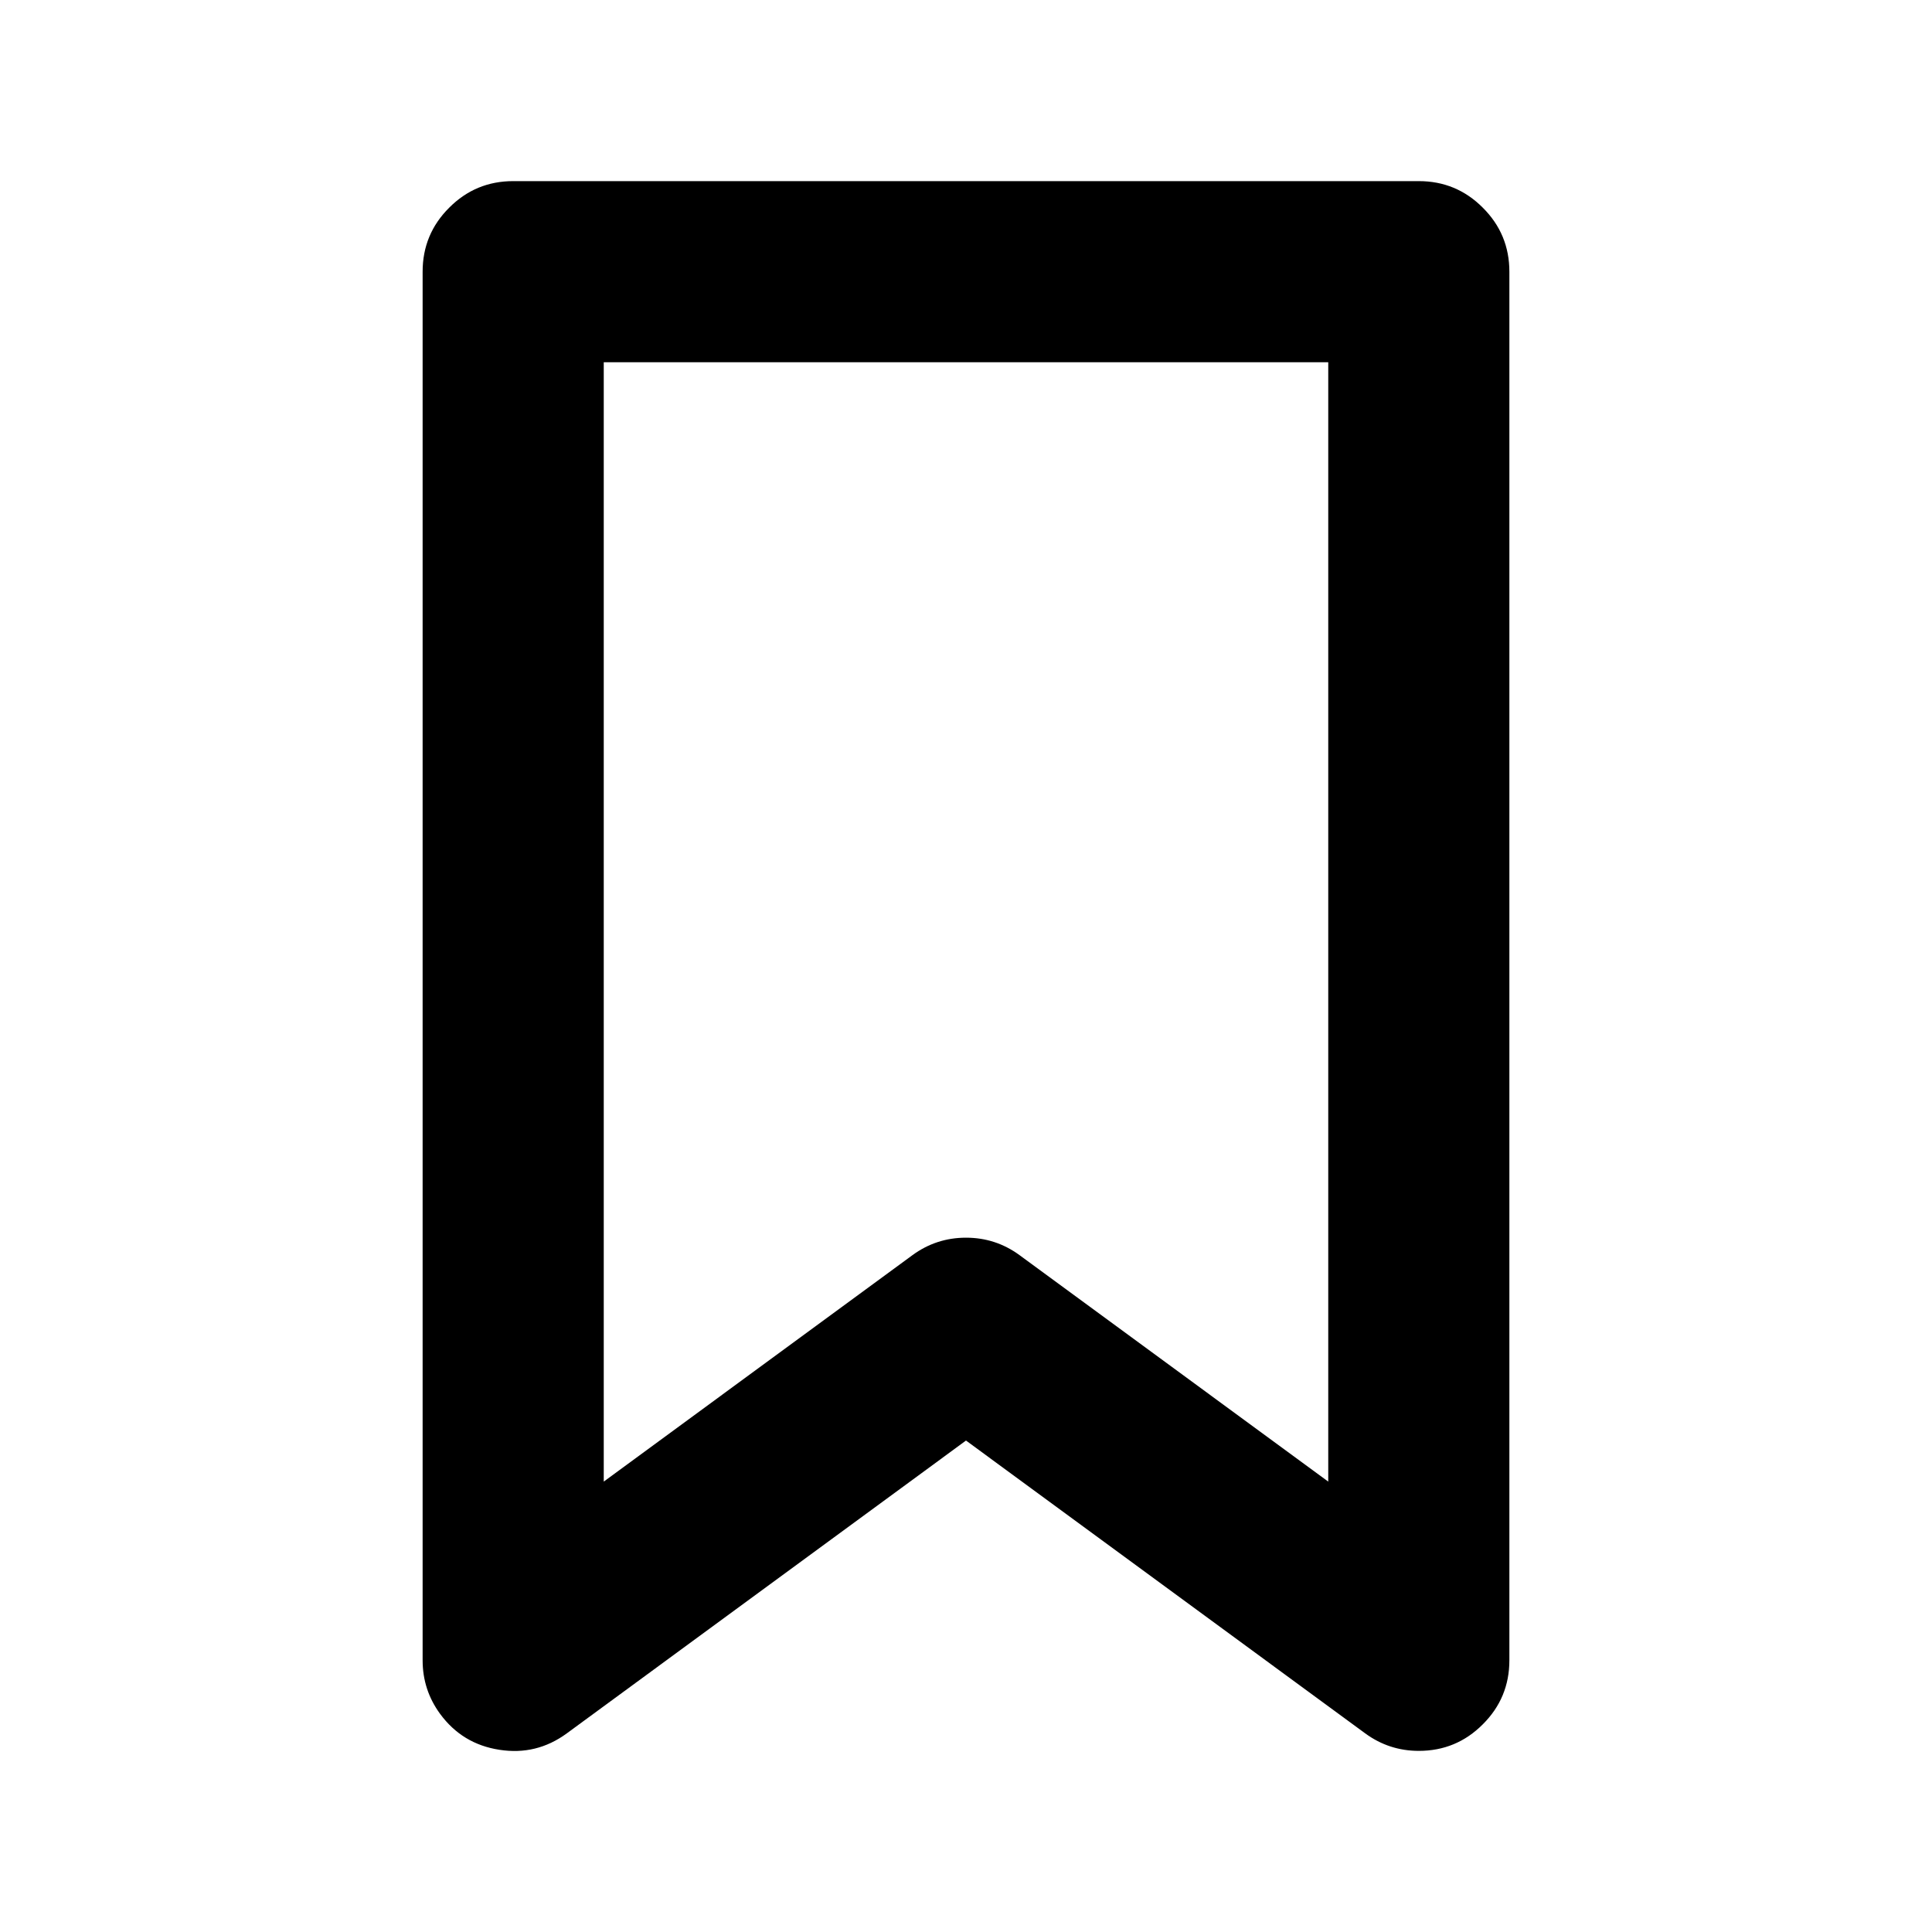
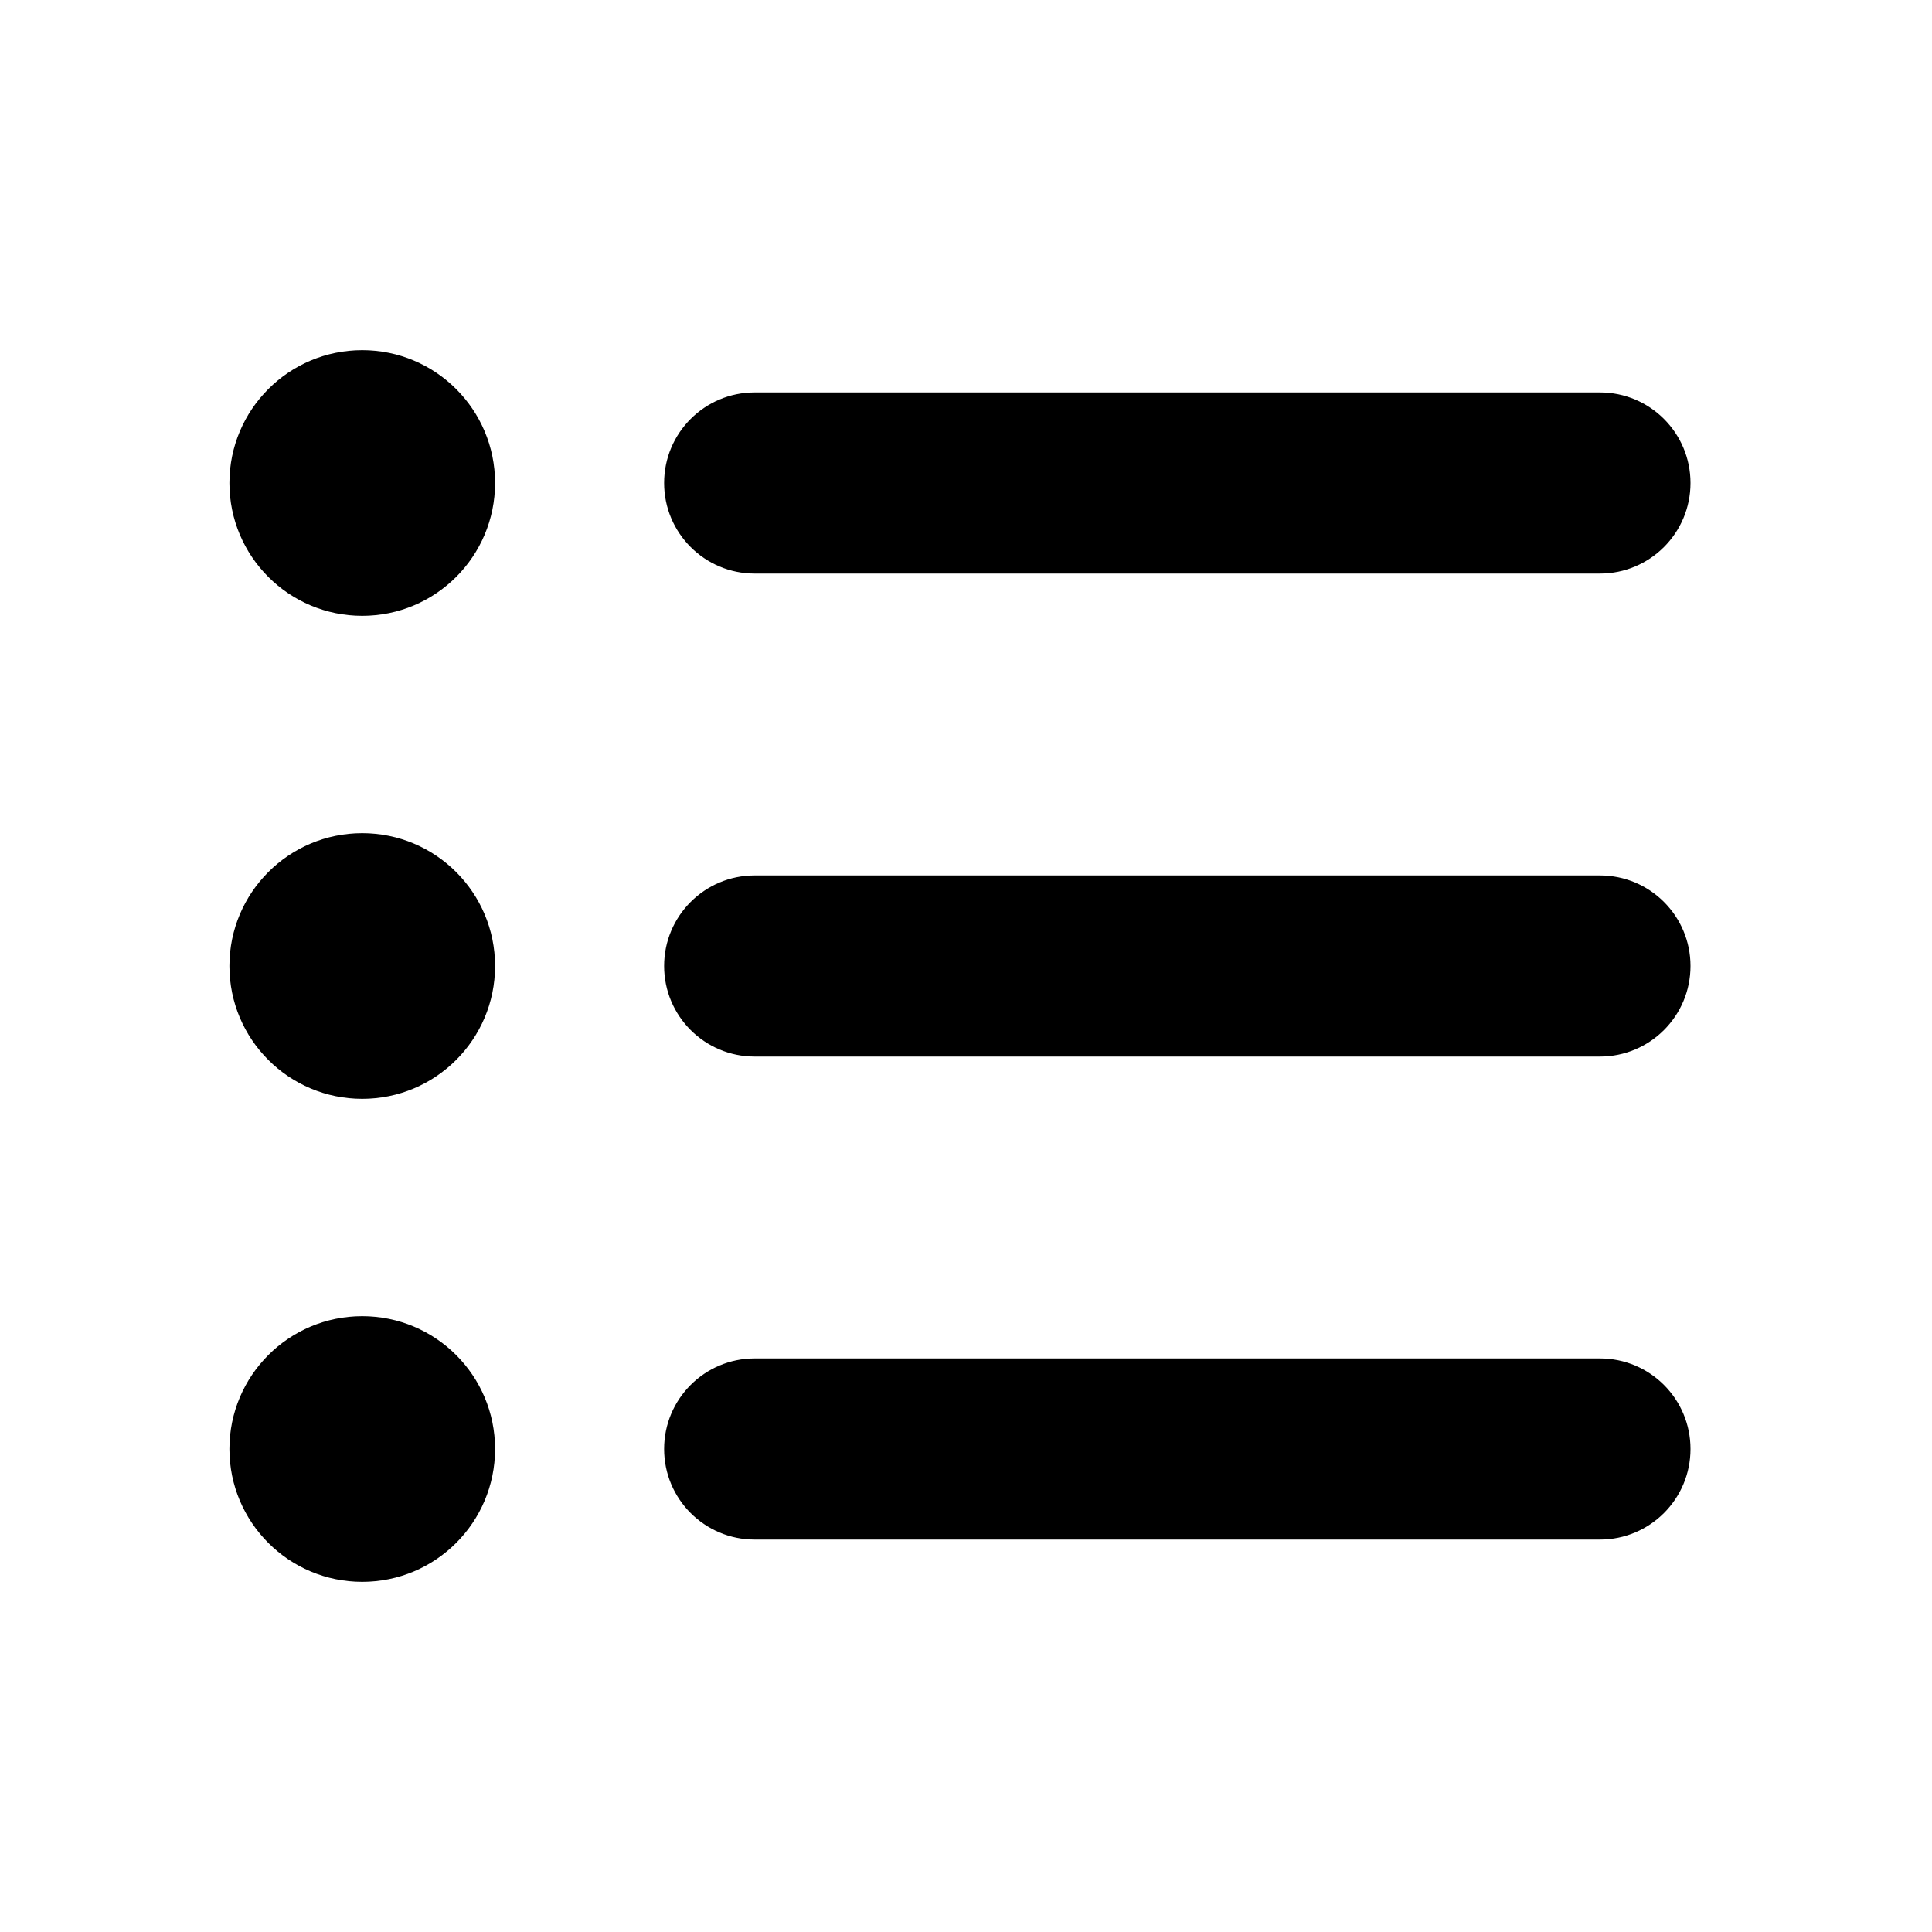
<svg xmlns="http://www.w3.org/2000/svg" viewBox="0 0 16 16" width="16" height="16">
-   <path fill="#000" d="M4.25,1.5 L11.75,1.5 Q12.061,1.5 12.28,1.72 Q12.5,1.939 12.5,2.25 L12.5,13.75 Q12.5,14.061 12.28,14.28 Q12.061,14.5 11.75,14.5 Q11.504,14.5 11.306,14.355 L8,11.93 L4.694,14.355 Q4.443,14.539 4.136,14.491 Q3.829,14.444 3.645,14.194 Q3.5,13.996 3.5,13.75 L3.5,2.25 Q3.5,1.939 3.72,1.72 Q3.939,1.5 4.25,1.5 Z M5,3 L5,12.27 L7.556,10.395 Q7.754,10.25 8,10.25 Q8.246,10.25 8.444,10.395 L11,12.27 L11,3 L5,3 Z" />
+   <path fill="#000" d="M6.25,3.25 L13.25,3.25 A0.75,0.75 0 0 1 13.25,4.75 L6.25,4.75 A0.75,0.75 0 0 1 6.25,3.25 Z M6.25,7.25 L13.25,7.25 A0.75,0.75 0 0 1 13.25,8.75 L6.25,8.75 A0.75,0.75 0 0 1 6.25,7.25 Z M6.25,11.25 L13.25,11.25 A0.75,0.75 0 0 1 13.25,12.75 L6.25,12.75 A0.75,0.75 0 0 1 6.25,11.25 Z" />
+   <circle fill="#000" cx="3" cy="4" r="1.1" />
+   <circle fill="#000" cx="3" cy="8" r="1.1" />
+   <circle fill="#000" cx="3" cy="12" r="1.1" />
</svg>
